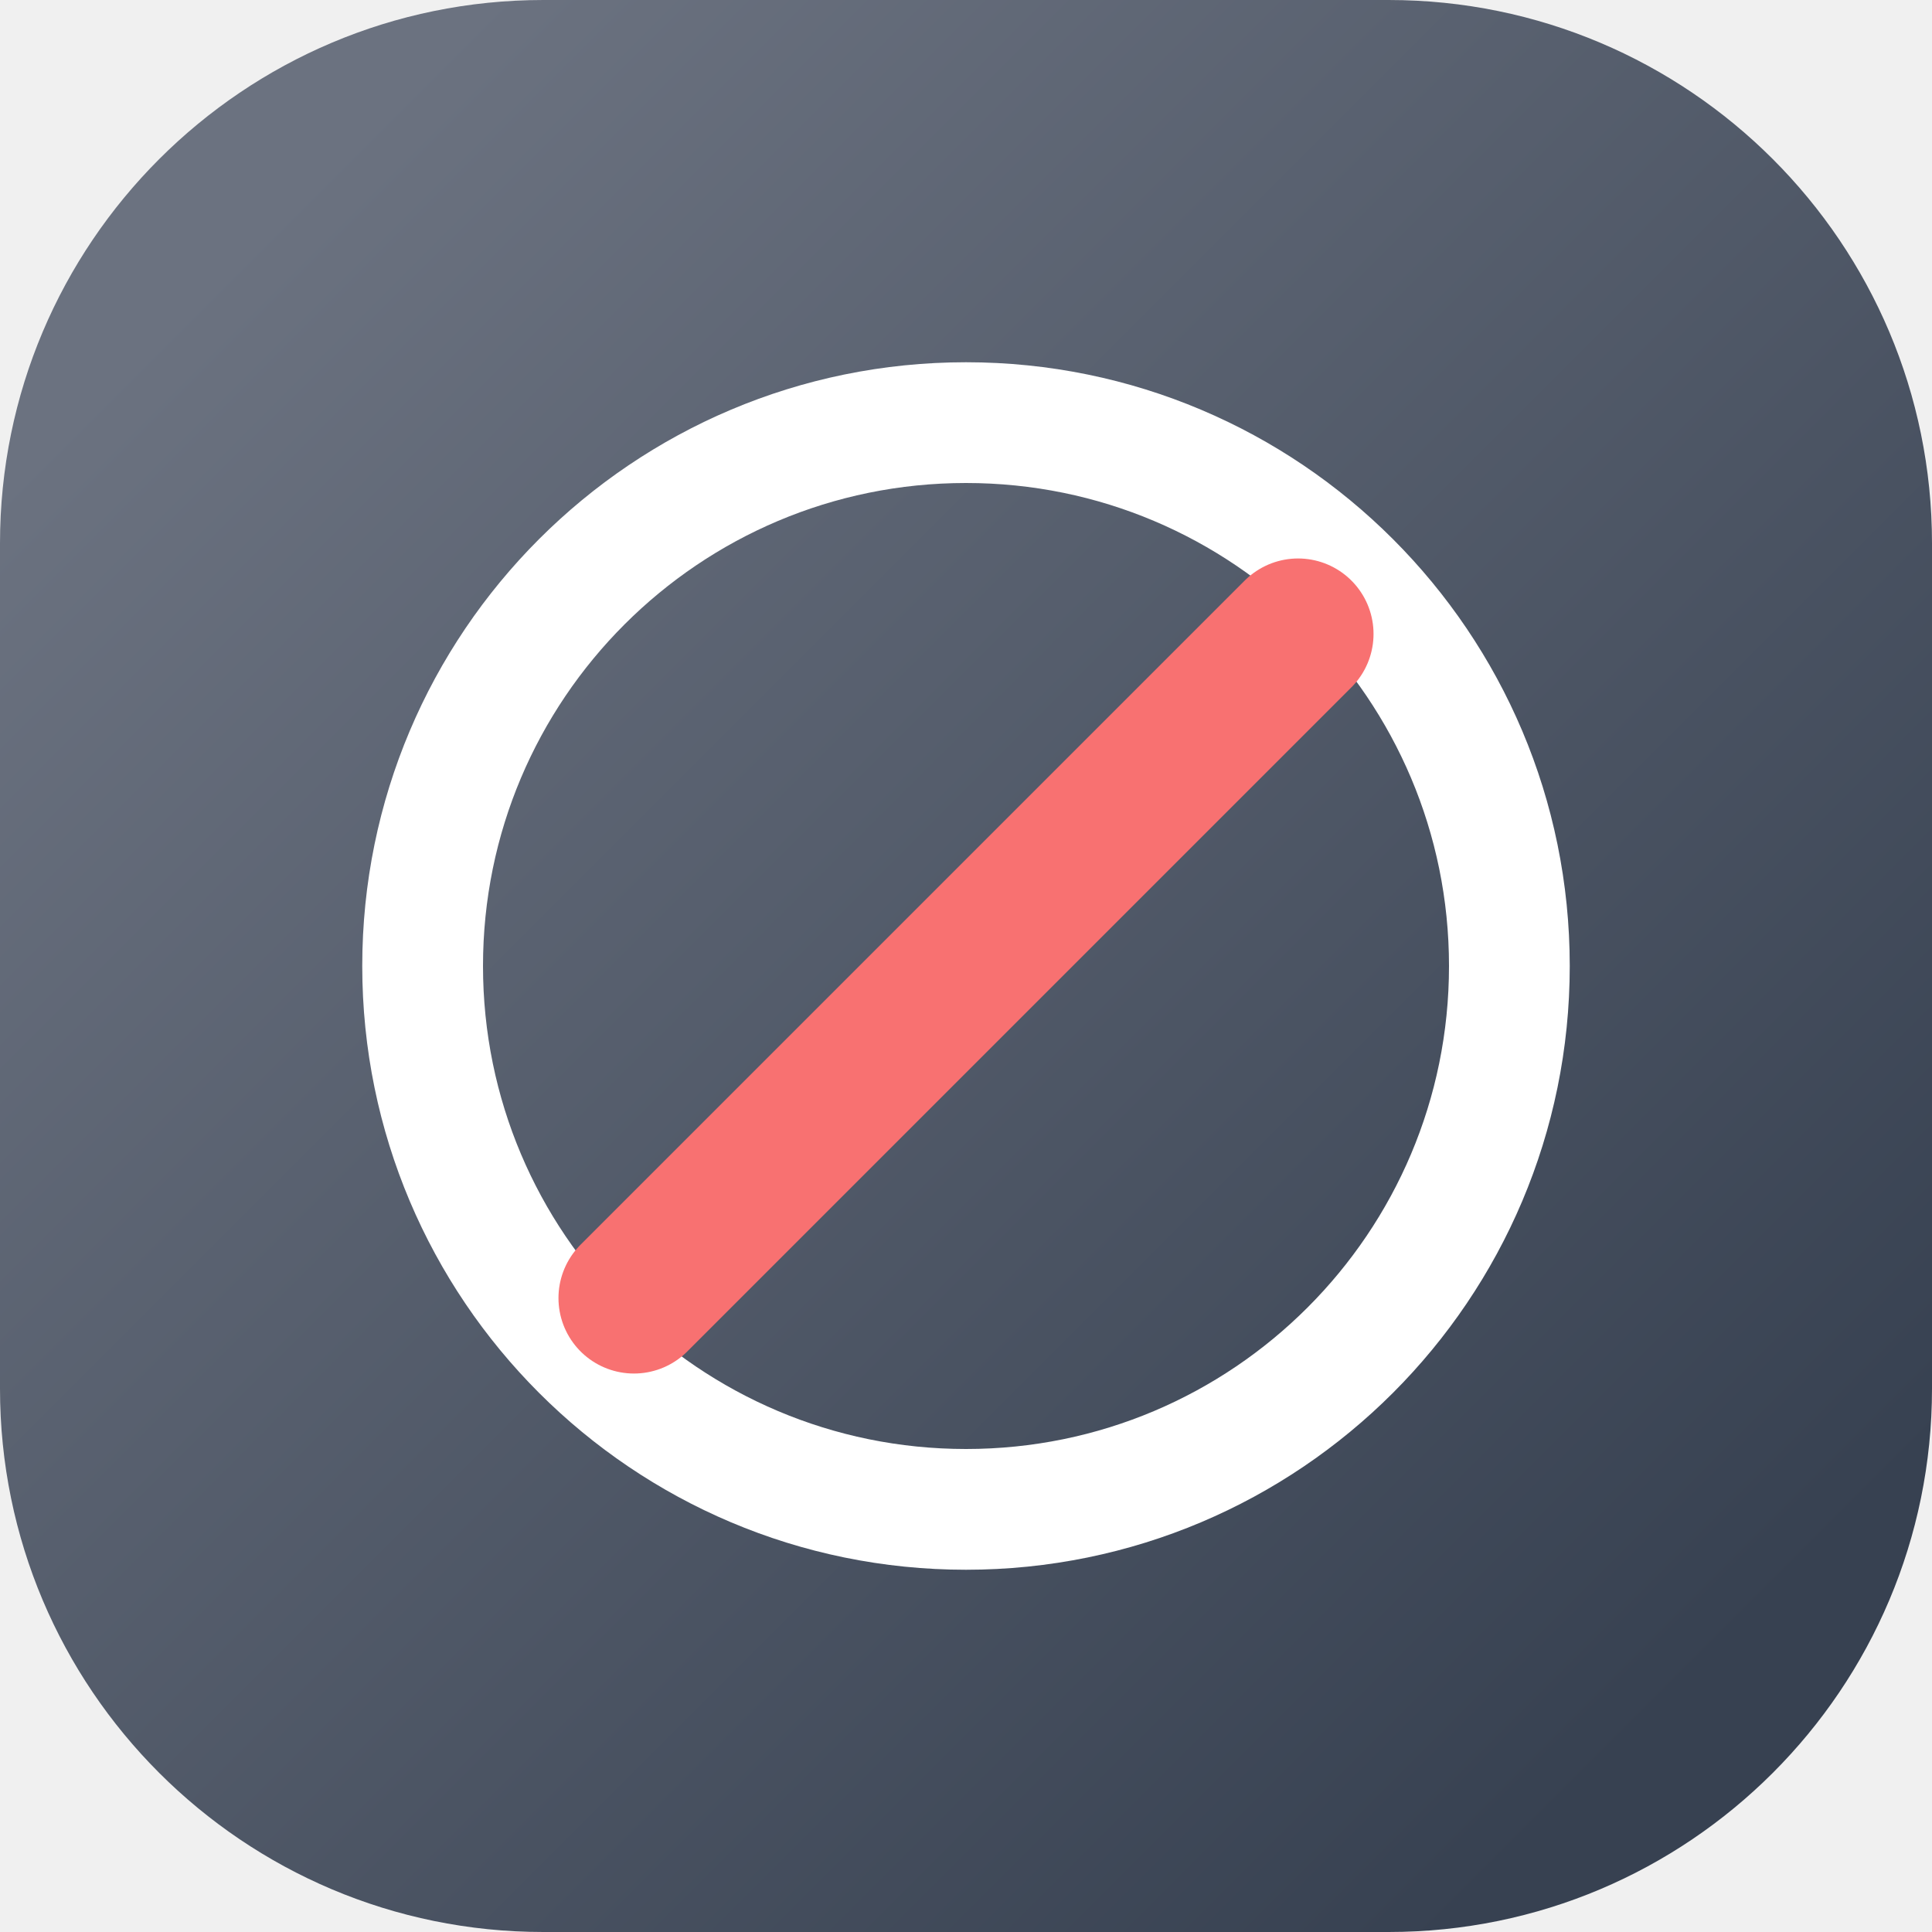
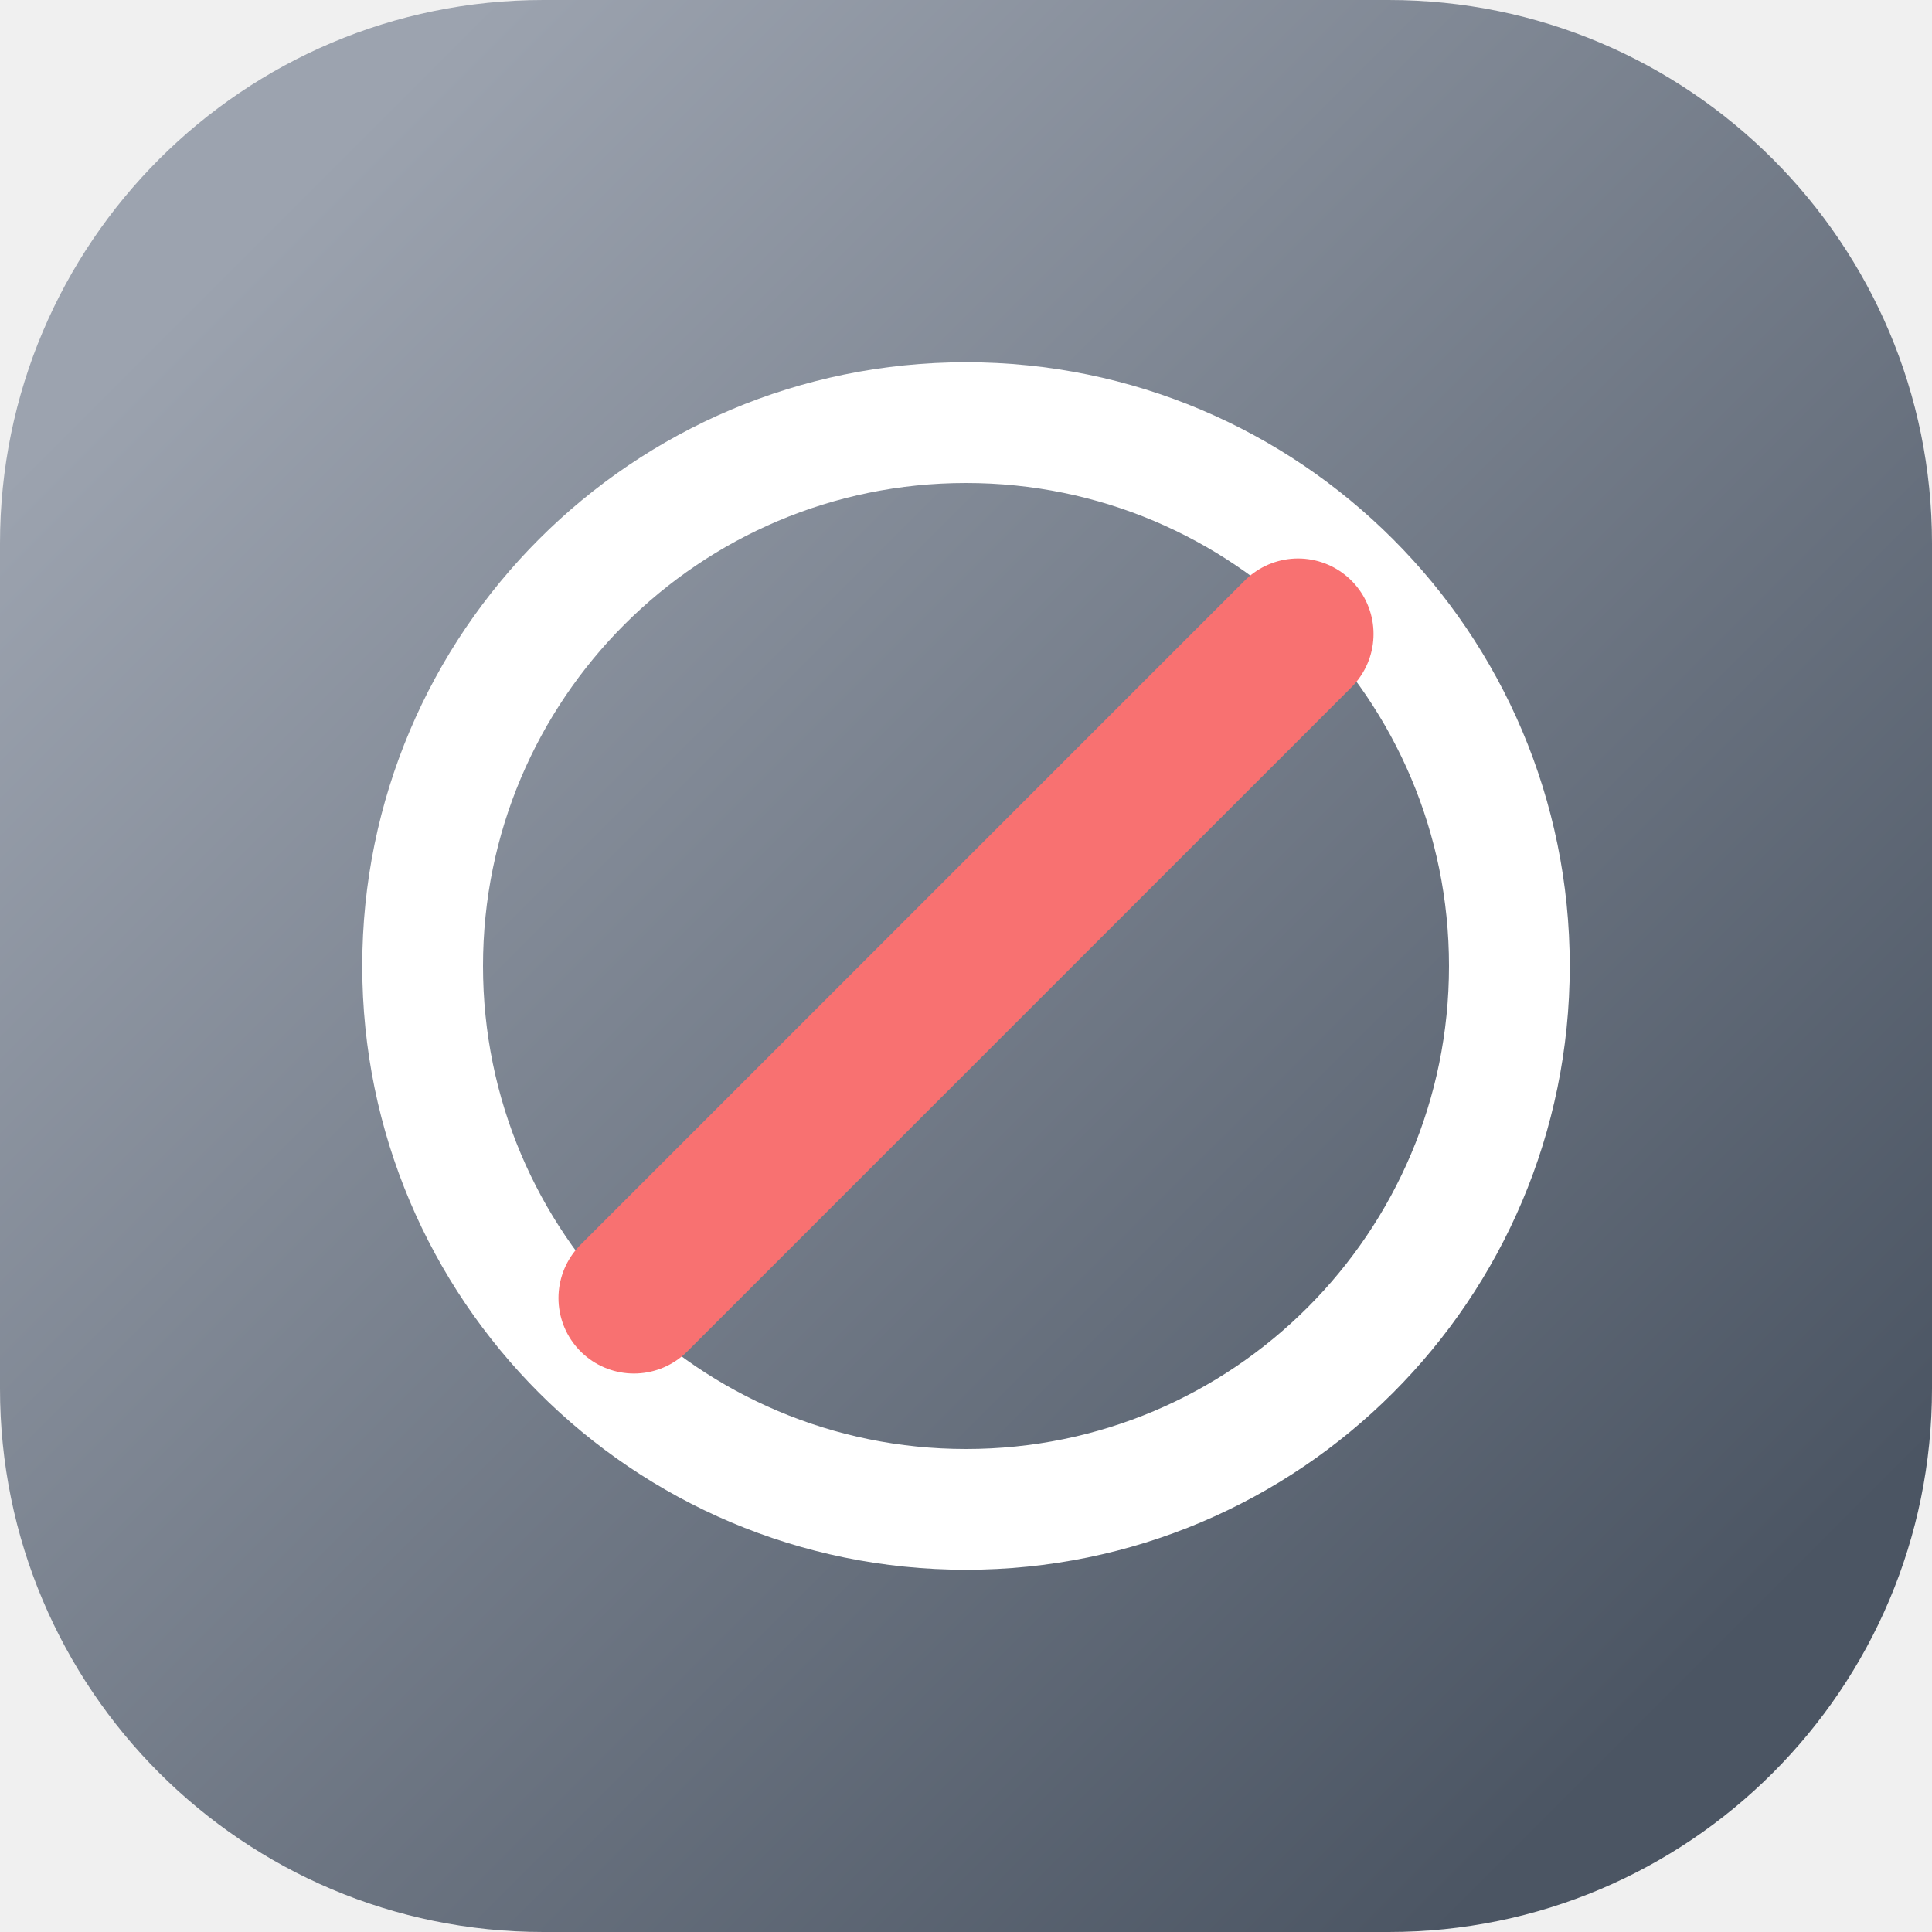
<svg xmlns="http://www.w3.org/2000/svg" width="64" height="64" viewBox="0 0 64 64" fill="none">
  <defs>
-     <linearGradient id="g" x1="8" y1="8" x2="56" y2="56" gradientUnits="userSpaceOnUse">
-       <stop stop-color="#6B7280" />
-       <stop offset="1" stop-color="#374151" />
+     <linearGradient id="bg" x1="8" y1="8" x2="56" y2="56" gradientUnits="userSpaceOnUse">
+       <stop stop-color="#9CA3AF" />
+       <stop offset="1" stop-color="#4B5563" />
    </linearGradient>
  </defs>
-   <rect width="64" height="64" rx="18" fill="url(#g)" />
+   <rect width="64" height="64" rx="18" fill="url(#bg)" />
  <circle cx="32" cy="32" r="18" stroke="white" stroke-width="4" />
  <path d="M21 43L43 21" stroke="#F87171" stroke-width="5" stroke-linecap="round" />
</svg>
